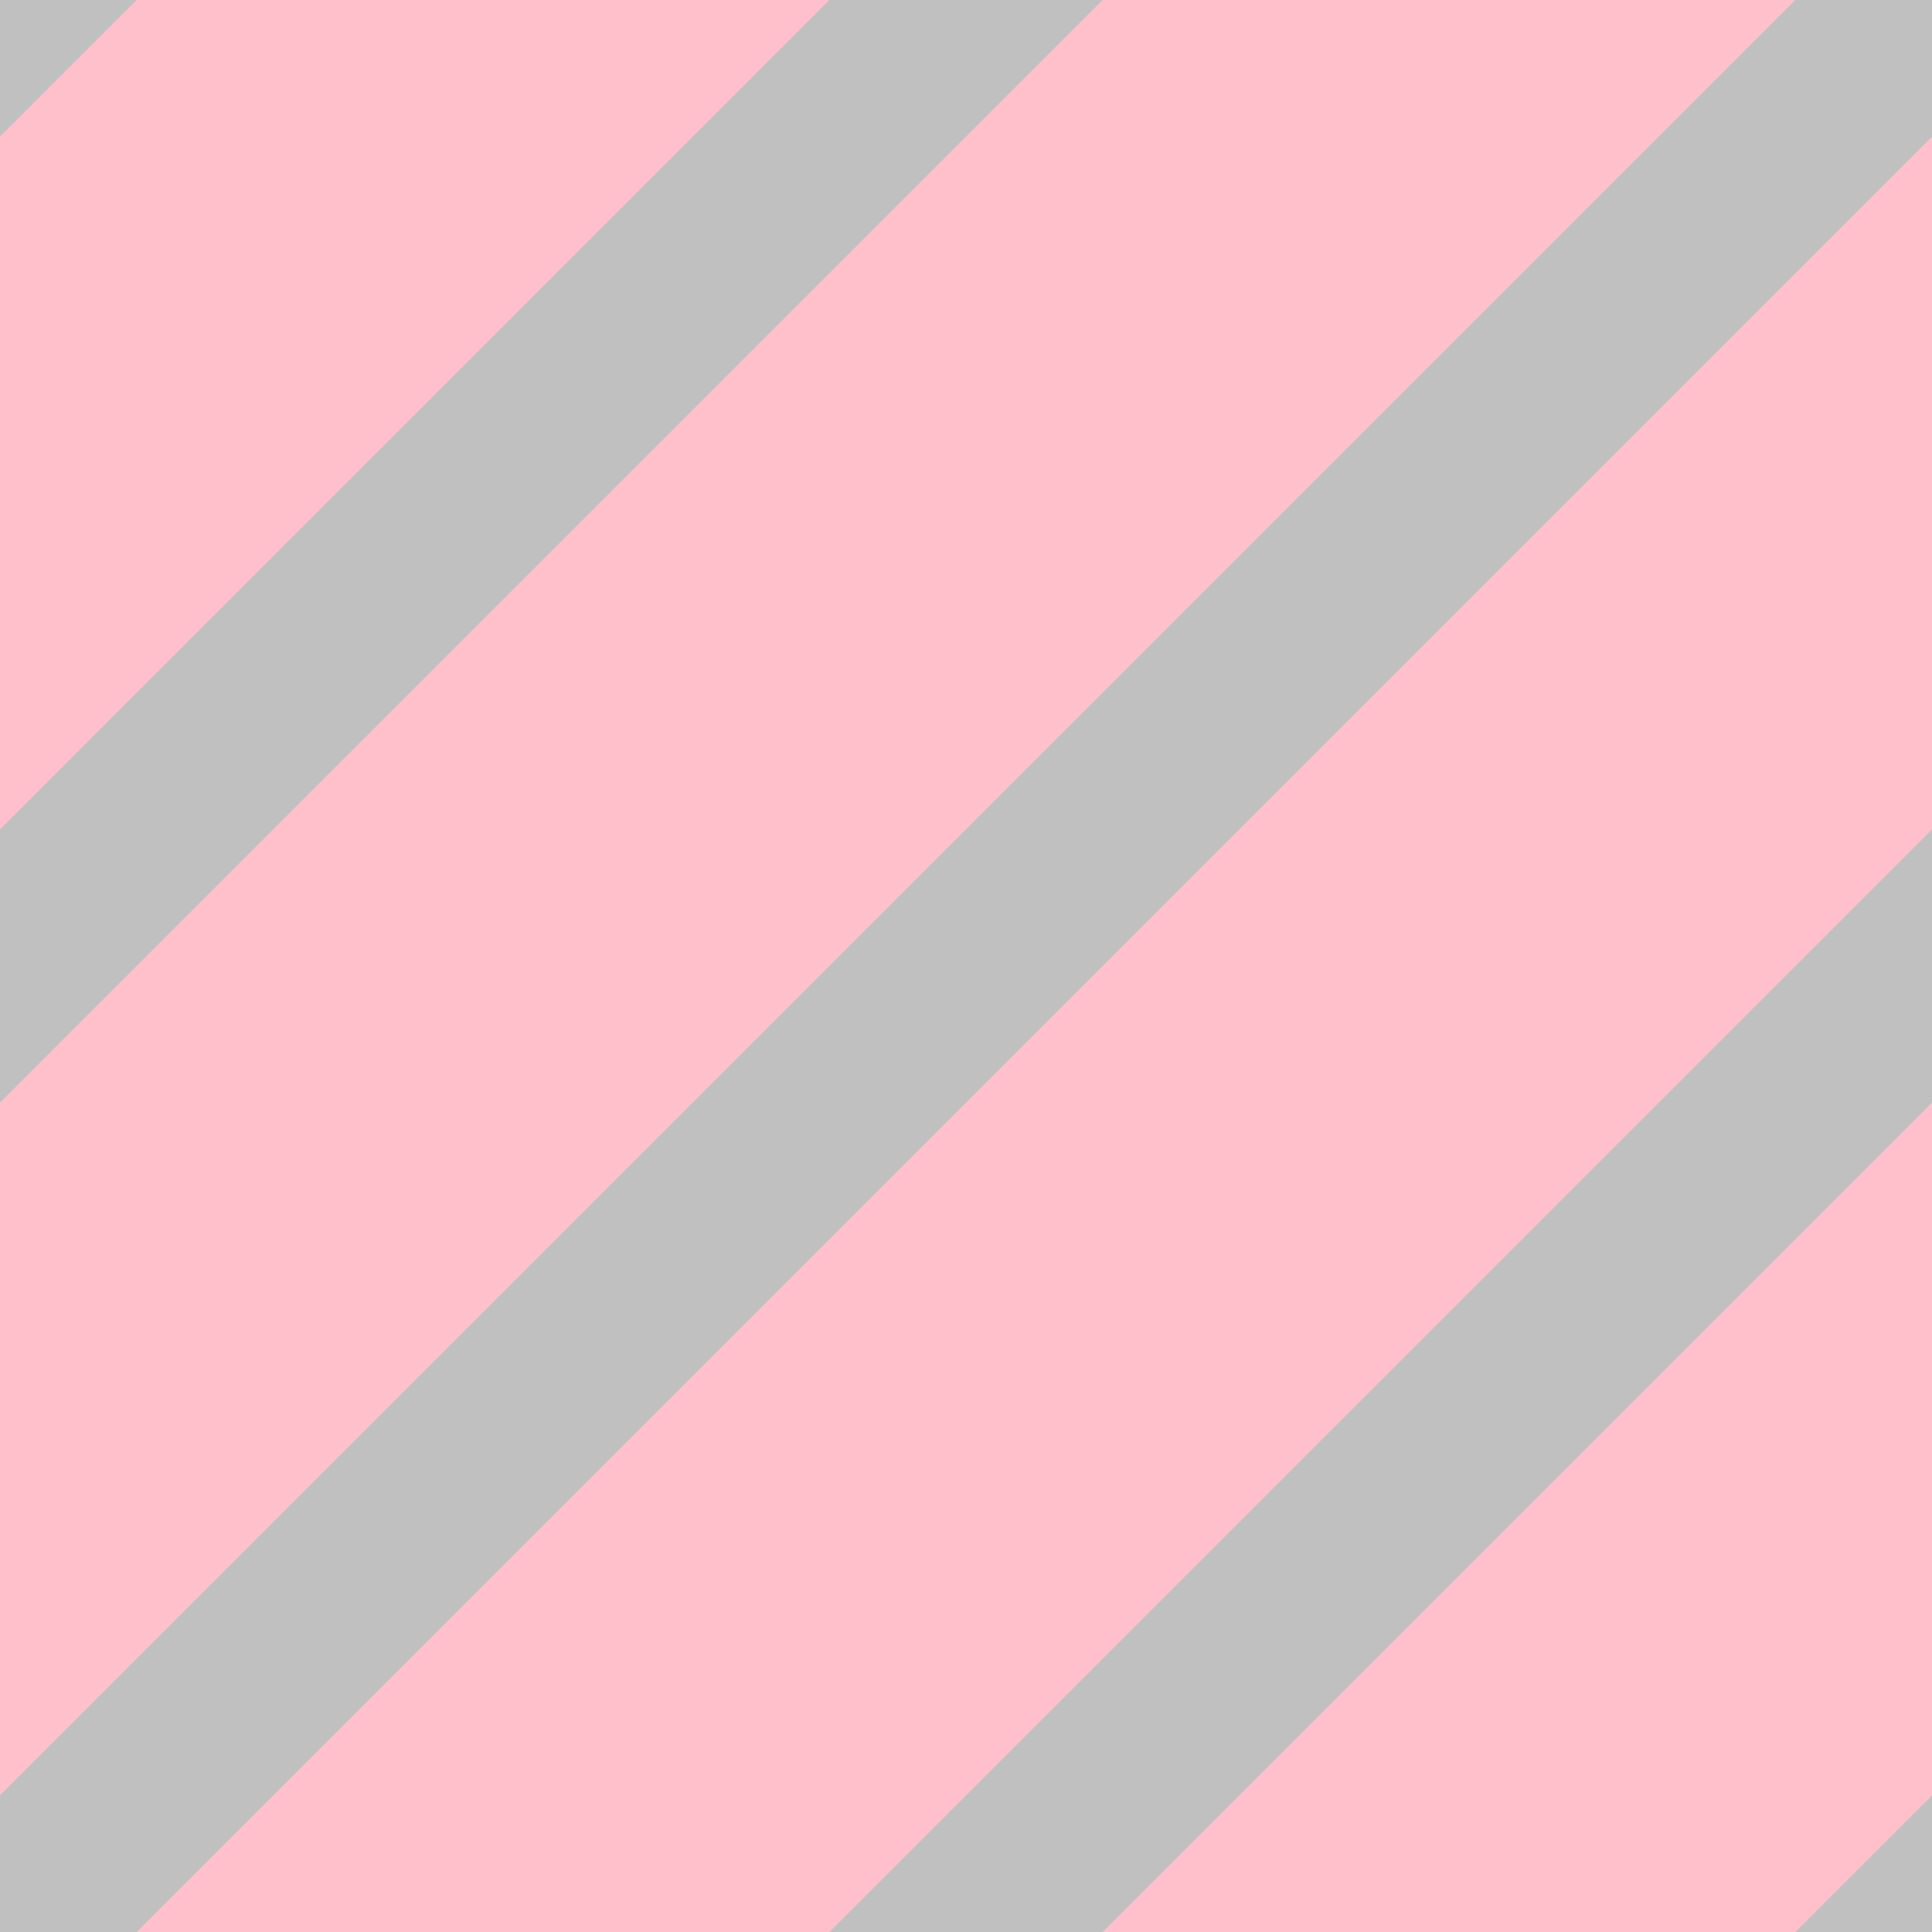
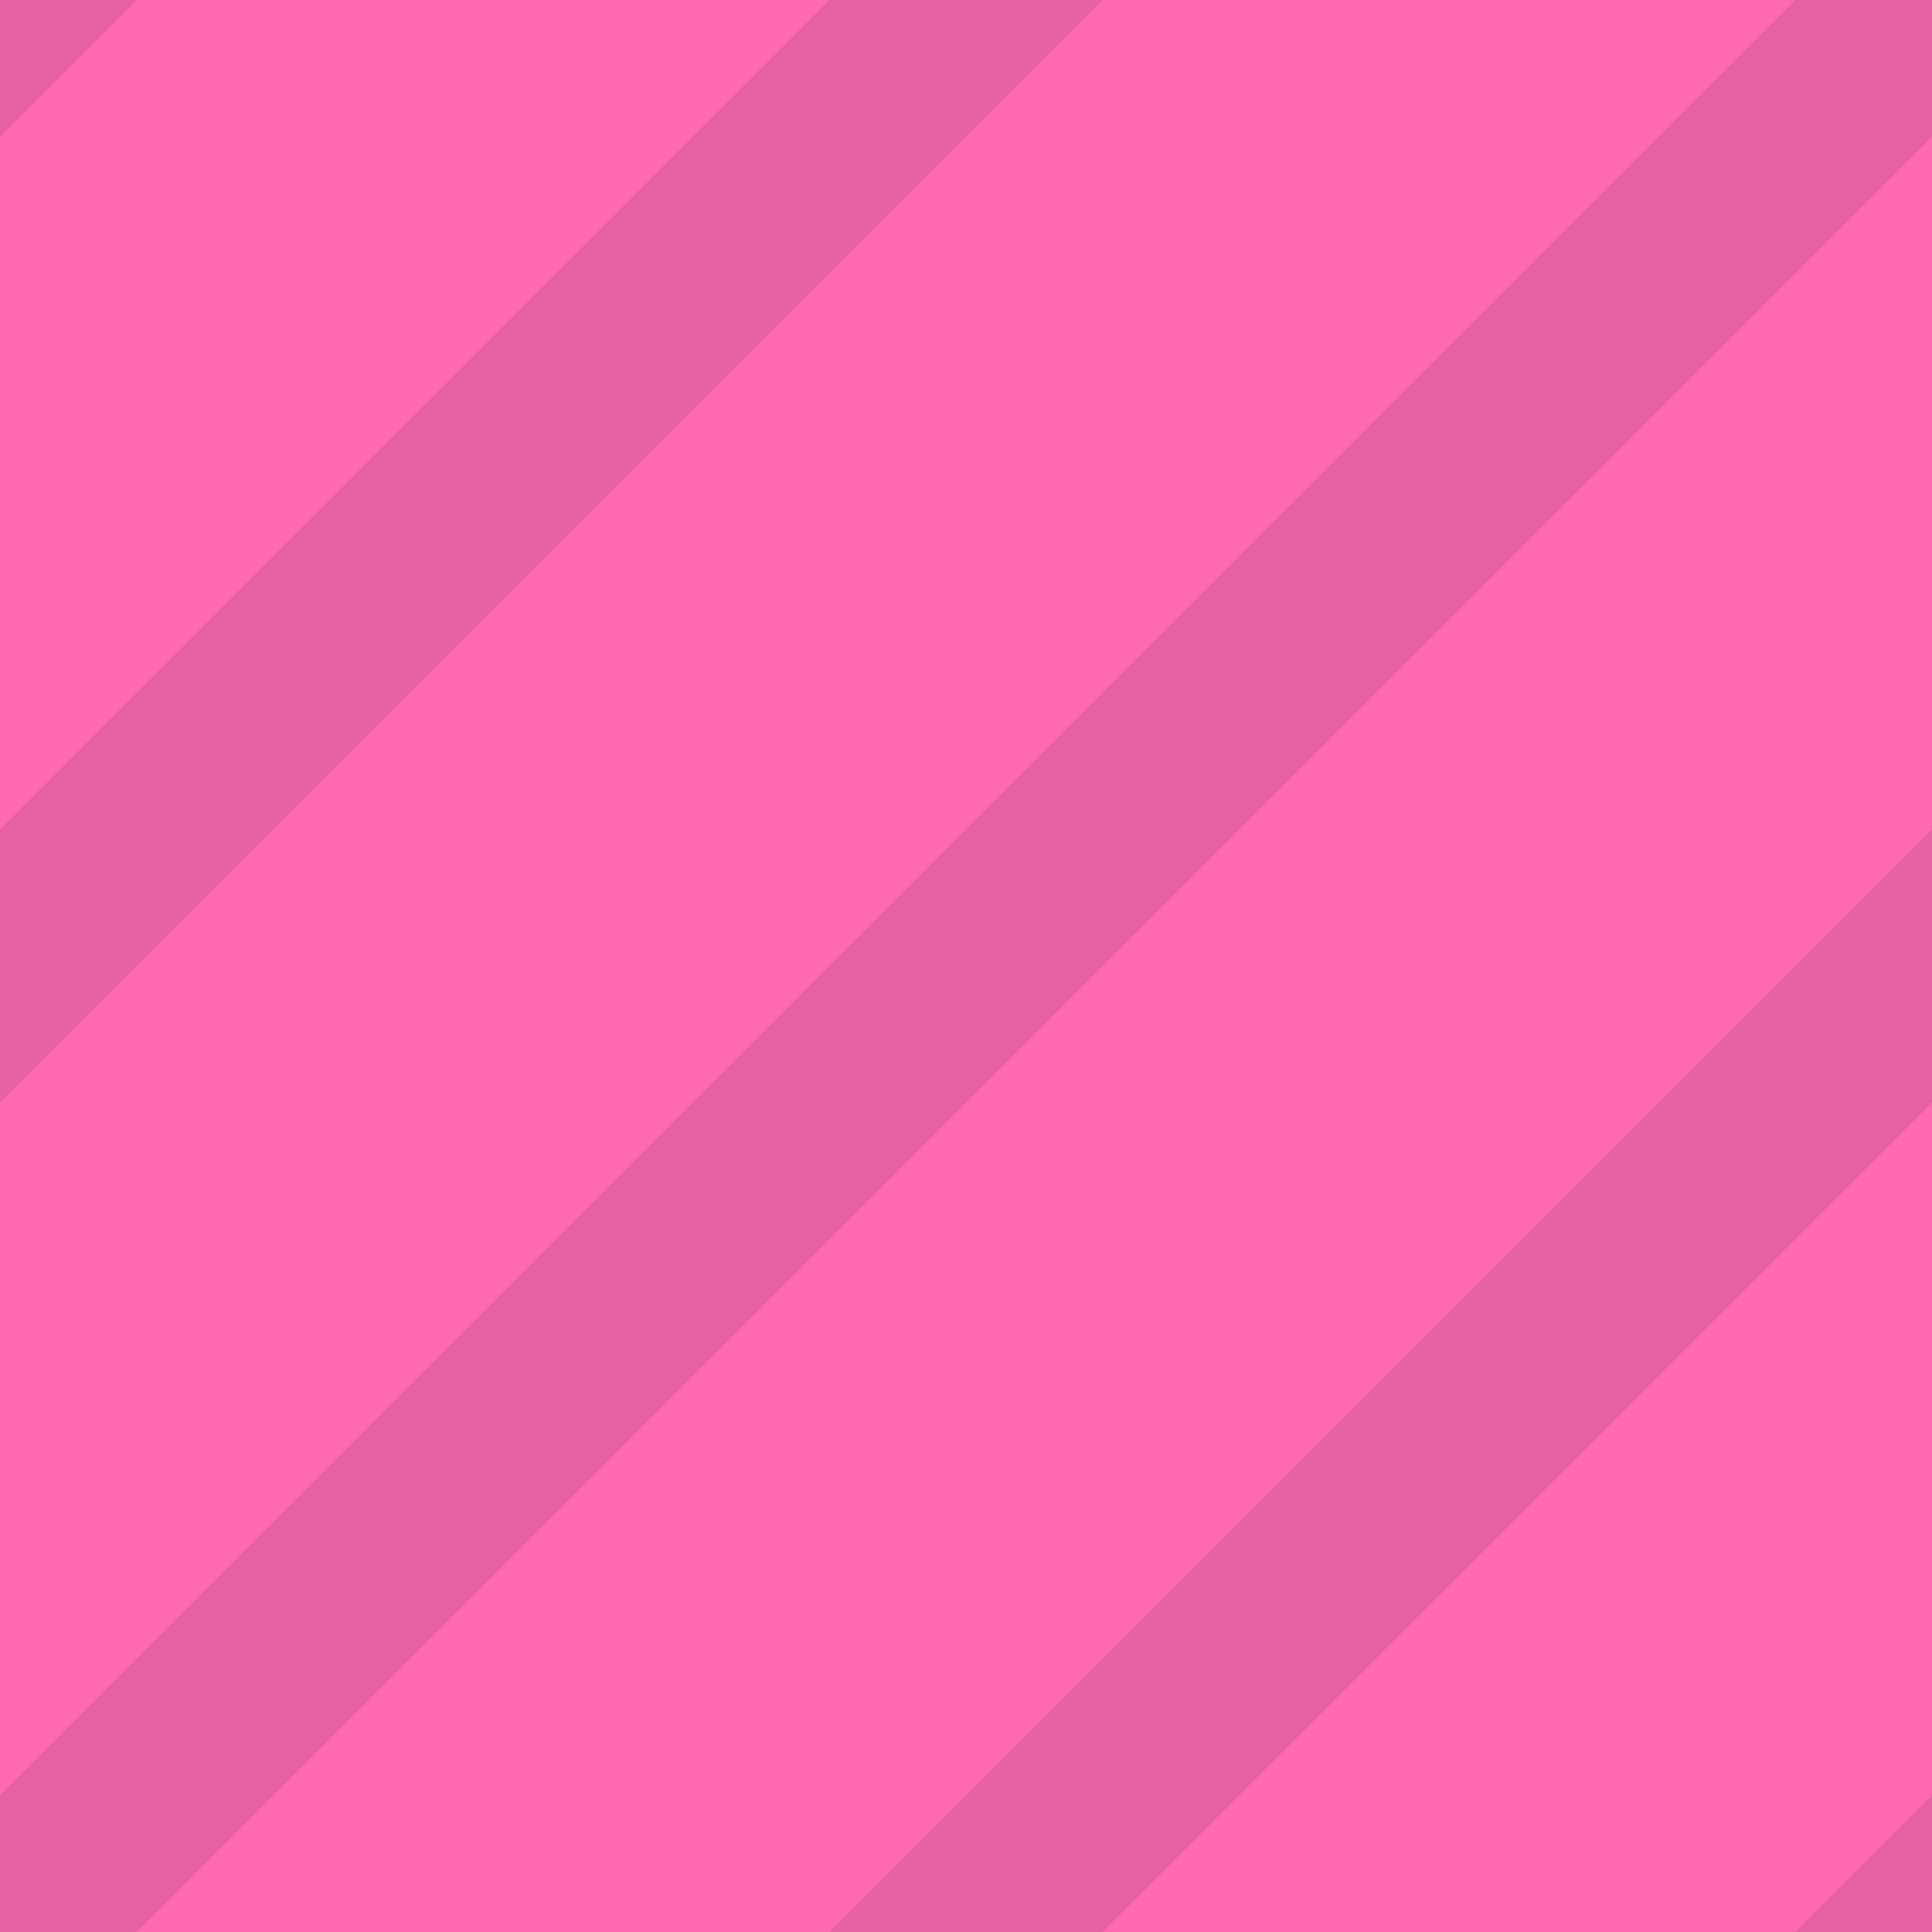
<svg xmlns="http://www.w3.org/2000/svg" id="Layer_1" data-name="Layer 1" viewBox="0 0 100 100">
  <defs>
    <style>
      .cls-1, .cls-2, .cls-3 {
        fill: none;
      }

      .cls-4 {
        clip-path: url(#clippath);
      }

      .cls-5 {
-         fill: pink;
+         fill: #ff69b4; /* hotpink */
      }

      .cls-6 {
        clip-path: url(#clippath-2);
      }

      .cls-2 {
-         stroke: silver;
+         stroke: #e661a3;
      }

      .cls-2, .cls-3 {
        stroke-miterlimit: 10;
        stroke-width: 10px;
      }

      .cls-3 {
-         stroke: #000;
+         stroke: #e661a3;
      }
    </style>
    <clipPath id="clippath">
      <rect class="cls-1" y="-110" width="100" height="100" />
    </clipPath>
    <clipPath id="clippath-2">
      <rect class="cls-1" width="100" height="100" />
    </clipPath>
  </defs>
  <rect class="cls-5" width="100" height="100" />
  <g class="cls-4">
    <line class="cls-3" x1="21.97" y1="18.03" x2="128.03" y2="-88.03" />
    <line class="cls-3" x1="46.97" y1="43.03" x2="153.03" y2="-63.03" />
  </g>
  <g class="cls-6">
    <line class="cls-2" x1="-3.03" y1="103.03" x2="103.03" y2="-3.03" />
    <line class="cls-2" x1="21.97" y1="128.03" x2="128.03" y2="21.97" />
    <line class="cls-2" x1="-28.03" y1="78.03" x2="78.03" y2="-28.03" />
    <line class="cls-2" x1="46.97" y1="153.03" x2="153.03" y2="46.97" />
    <line class="cls-2" x1="-53.03" y1="53.03" x2="53.03" y2="-53.03" />
  </g>
</svg>
